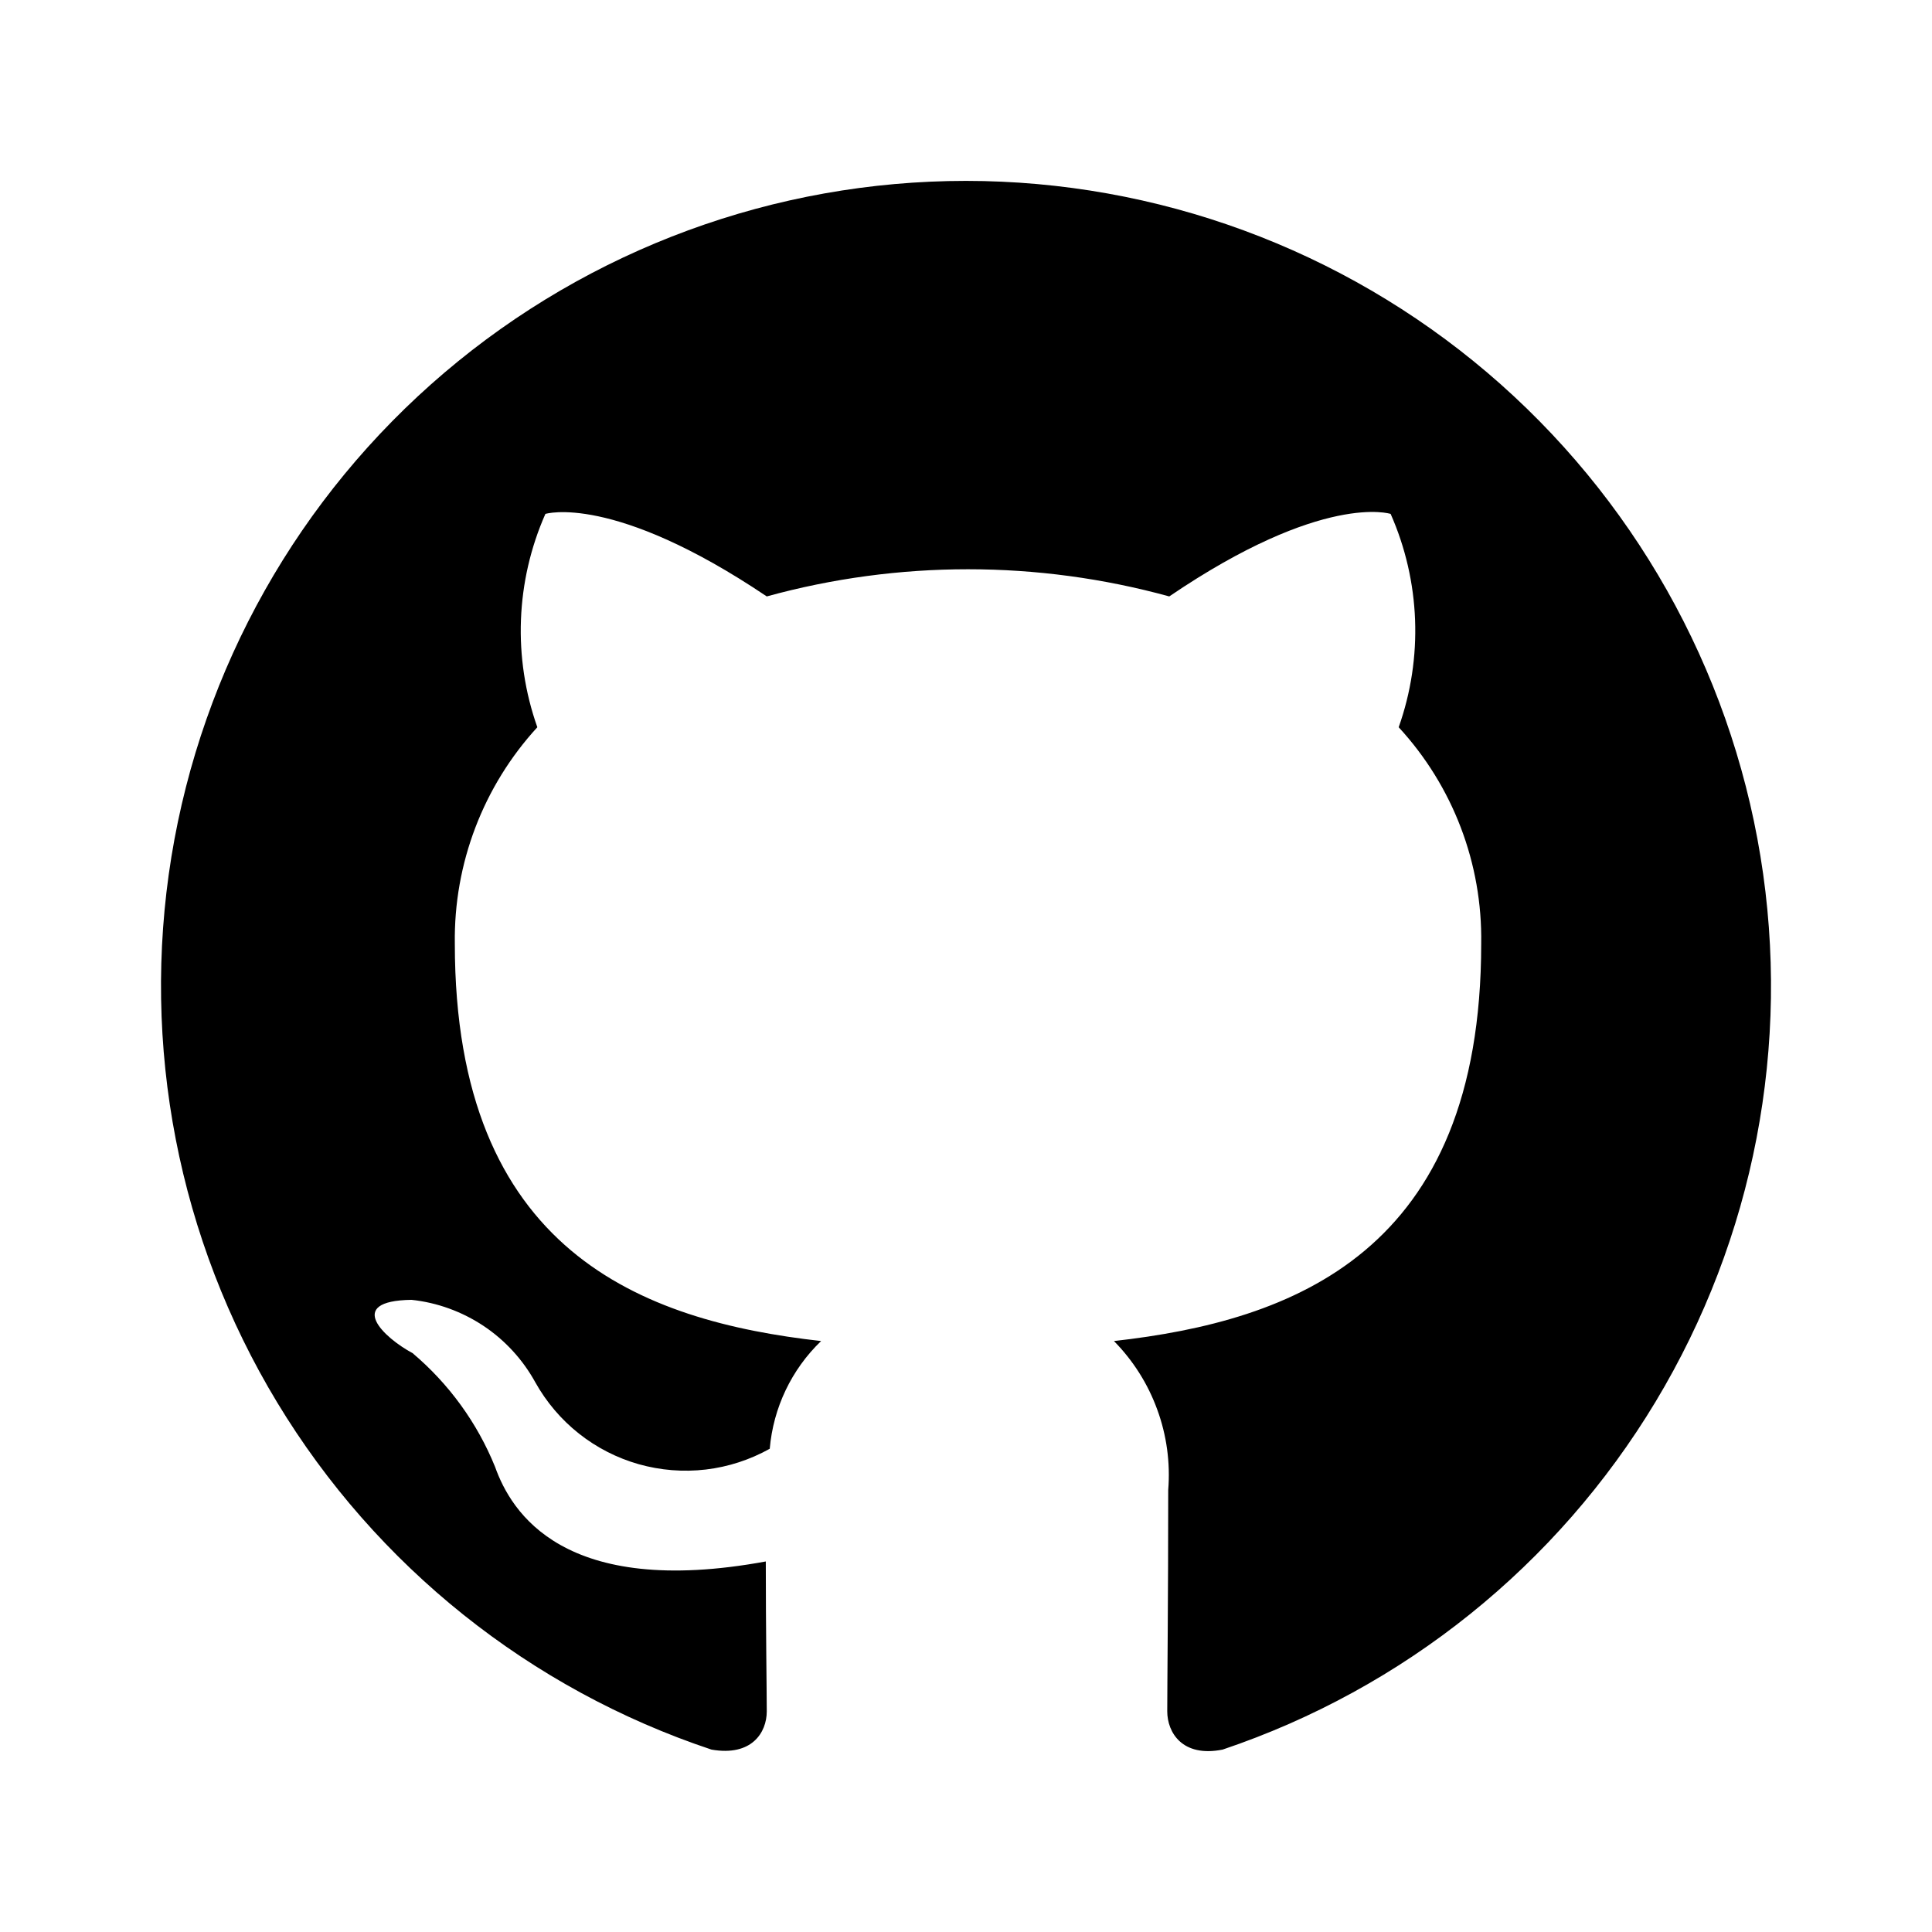
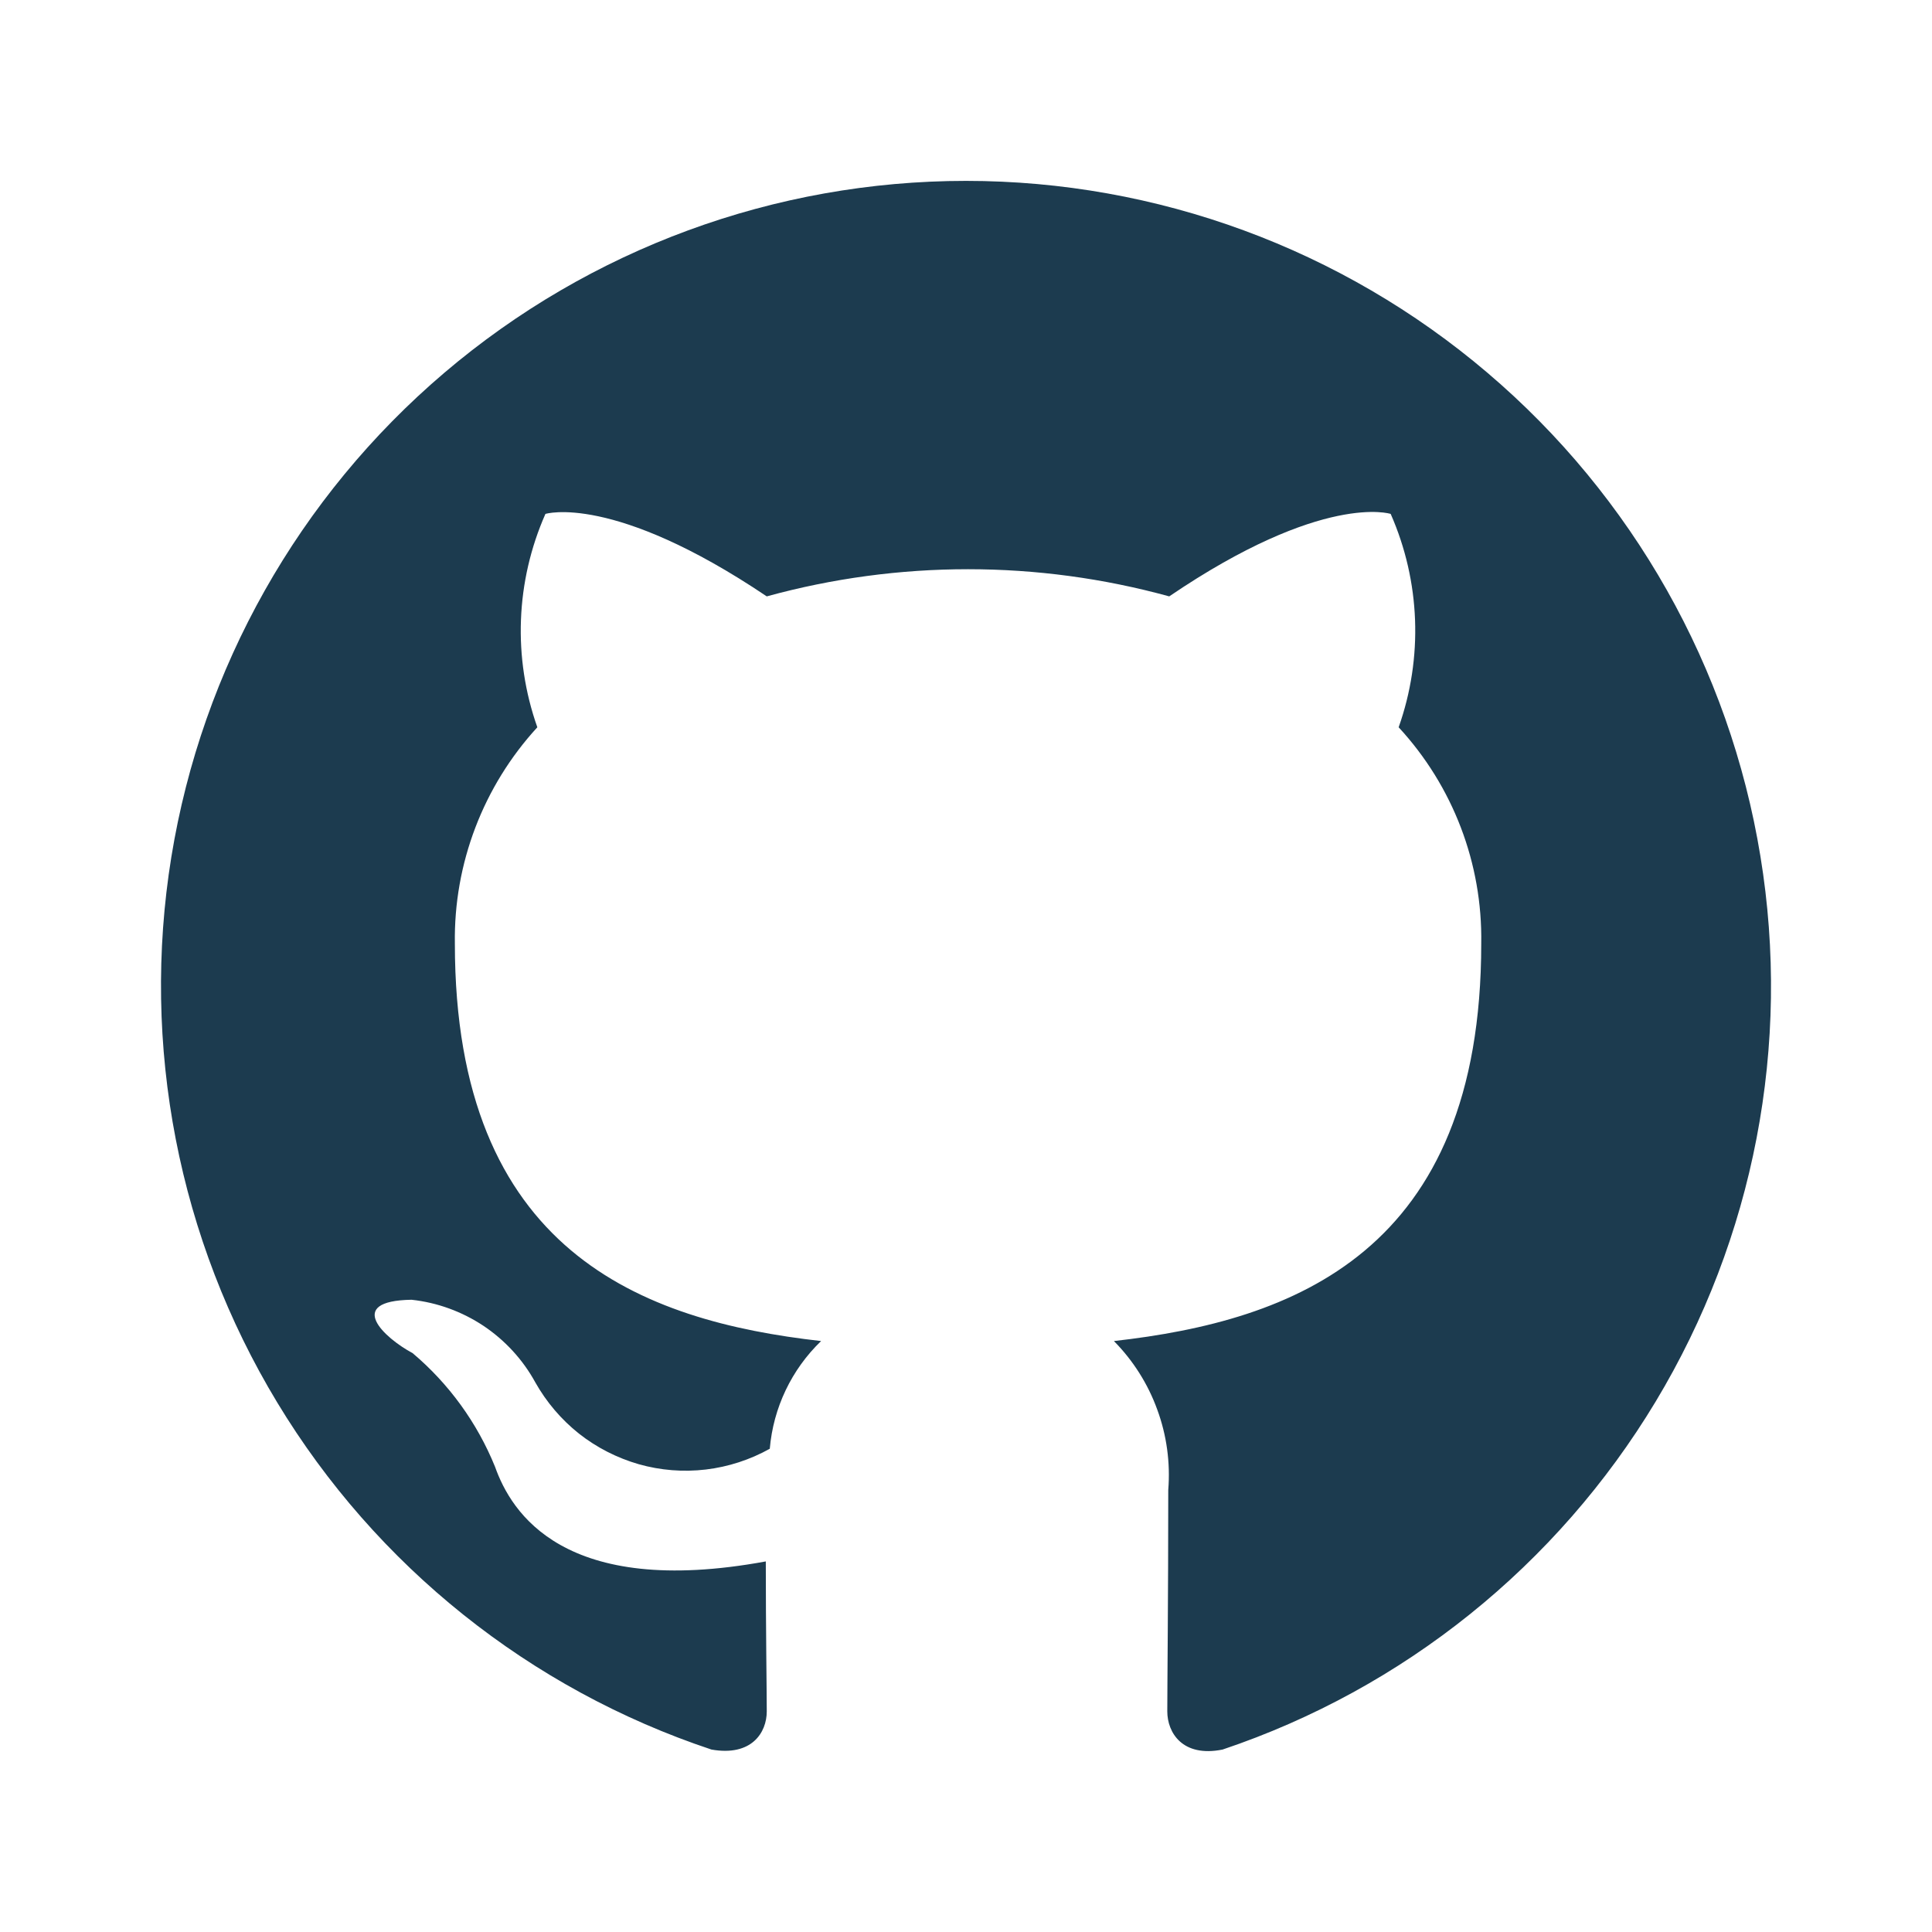
- <svg xmlns="http://www.w3.org/2000/svg" width="24" height="24" viewBox="0 0 24 24" fill="none">
-   <path d="M12 2.247C9.625 2.247 7.328 3.092 5.52 4.63C3.711 6.169 2.51 8.301 2.129 10.645C1.749 12.989 2.215 15.392 3.444 17.423C4.673 19.455 6.585 20.983 8.838 21.734C9.338 21.822 9.525 21.522 9.525 21.259C9.525 21.022 9.513 20.234 9.513 19.397C7 19.859 6.35 18.784 6.15 18.222C5.928 17.674 5.576 17.19 5.125 16.809C4.775 16.622 4.275 16.159 5.112 16.147C5.432 16.181 5.739 16.293 6.007 16.471C6.274 16.649 6.495 16.89 6.65 17.172C6.787 17.417 6.971 17.634 7.191 17.808C7.412 17.983 7.664 18.112 7.935 18.189C8.206 18.265 8.489 18.288 8.768 18.255C9.047 18.222 9.317 18.134 9.562 17.997C9.606 17.488 9.832 17.013 10.2 16.659C7.975 16.409 5.65 15.547 5.65 11.722C5.636 10.728 6.003 9.766 6.675 9.034C6.369 8.17 6.405 7.222 6.775 6.384C6.775 6.384 7.612 6.122 9.525 7.409C11.161 6.959 12.889 6.959 14.525 7.409C16.438 6.109 17.275 6.384 17.275 6.384C17.645 7.222 17.681 8.17 17.375 9.034C18.049 9.765 18.416 10.727 18.4 11.722C18.4 15.559 16.062 16.409 13.838 16.659C14.076 16.901 14.26 17.191 14.376 17.511C14.493 17.83 14.539 18.17 14.512 18.509C14.512 19.847 14.5 20.922 14.5 21.259C14.5 21.522 14.688 21.834 15.188 21.734C17.436 20.977 19.343 19.445 20.566 17.413C21.79 15.38 22.252 12.978 21.869 10.637C21.486 8.295 20.283 6.166 18.476 4.629C16.668 3.092 14.373 2.248 12 2.247Z" fill="black" />
+ <svg xmlns="http://www.w3.org/2000/svg" width="16" height="16" viewBox="0 0 16 16" fill="none">
+   <path d="M8 1.498C6.417 1.498 4.886 2.061 3.68 3.087C2.474 4.113 1.673 5.534 1.419 7.097C1.166 8.659 1.477 10.261 2.296 11.615C3.115 12.97 4.39 13.989 5.892 14.489C6.225 14.548 6.35 14.348 6.35 14.173C6.35 14.014 6.342 13.489 6.342 12.931C4.667 13.239 4.233 12.523 4.1 12.148C3.952 11.783 3.718 11.46 3.417 11.206C3.183 11.081 2.85 10.773 3.408 10.764C3.622 10.787 3.826 10.862 4.004 10.98C4.183 11.1 4.33 11.26 4.433 11.448C4.525 11.611 4.647 11.755 4.794 11.872C4.941 11.988 5.11 12.074 5.29 12.126C5.47 12.177 5.659 12.192 5.845 12.17C6.031 12.148 6.212 12.089 6.375 11.998C6.404 11.659 6.555 11.342 6.8 11.106C5.317 10.939 3.767 10.364 3.767 7.814C3.757 7.152 4.002 6.511 4.45 6.023C4.246 5.447 4.27 4.815 4.517 4.256C4.517 4.256 5.075 4.081 6.35 4.939C7.441 4.639 8.593 4.639 9.683 4.939C10.958 4.073 11.517 4.256 11.517 4.256C11.763 4.815 11.787 5.447 11.583 6.023C12.033 6.51 12.278 7.151 12.267 7.814C12.267 10.373 10.708 10.939 9.225 11.106C9.384 11.267 9.507 11.461 9.584 11.674C9.662 11.886 9.693 12.113 9.675 12.339C9.675 13.231 9.667 13.948 9.667 14.173C9.667 14.348 9.792 14.556 10.125 14.489C11.624 13.985 12.895 12.963 13.711 11.608C14.527 10.253 14.835 8.652 14.579 7.091C14.324 5.53 13.522 4.11 12.317 3.086C11.112 2.061 9.582 1.498 8 1.498Z" fill="#1C3B4F" />
</svg>
